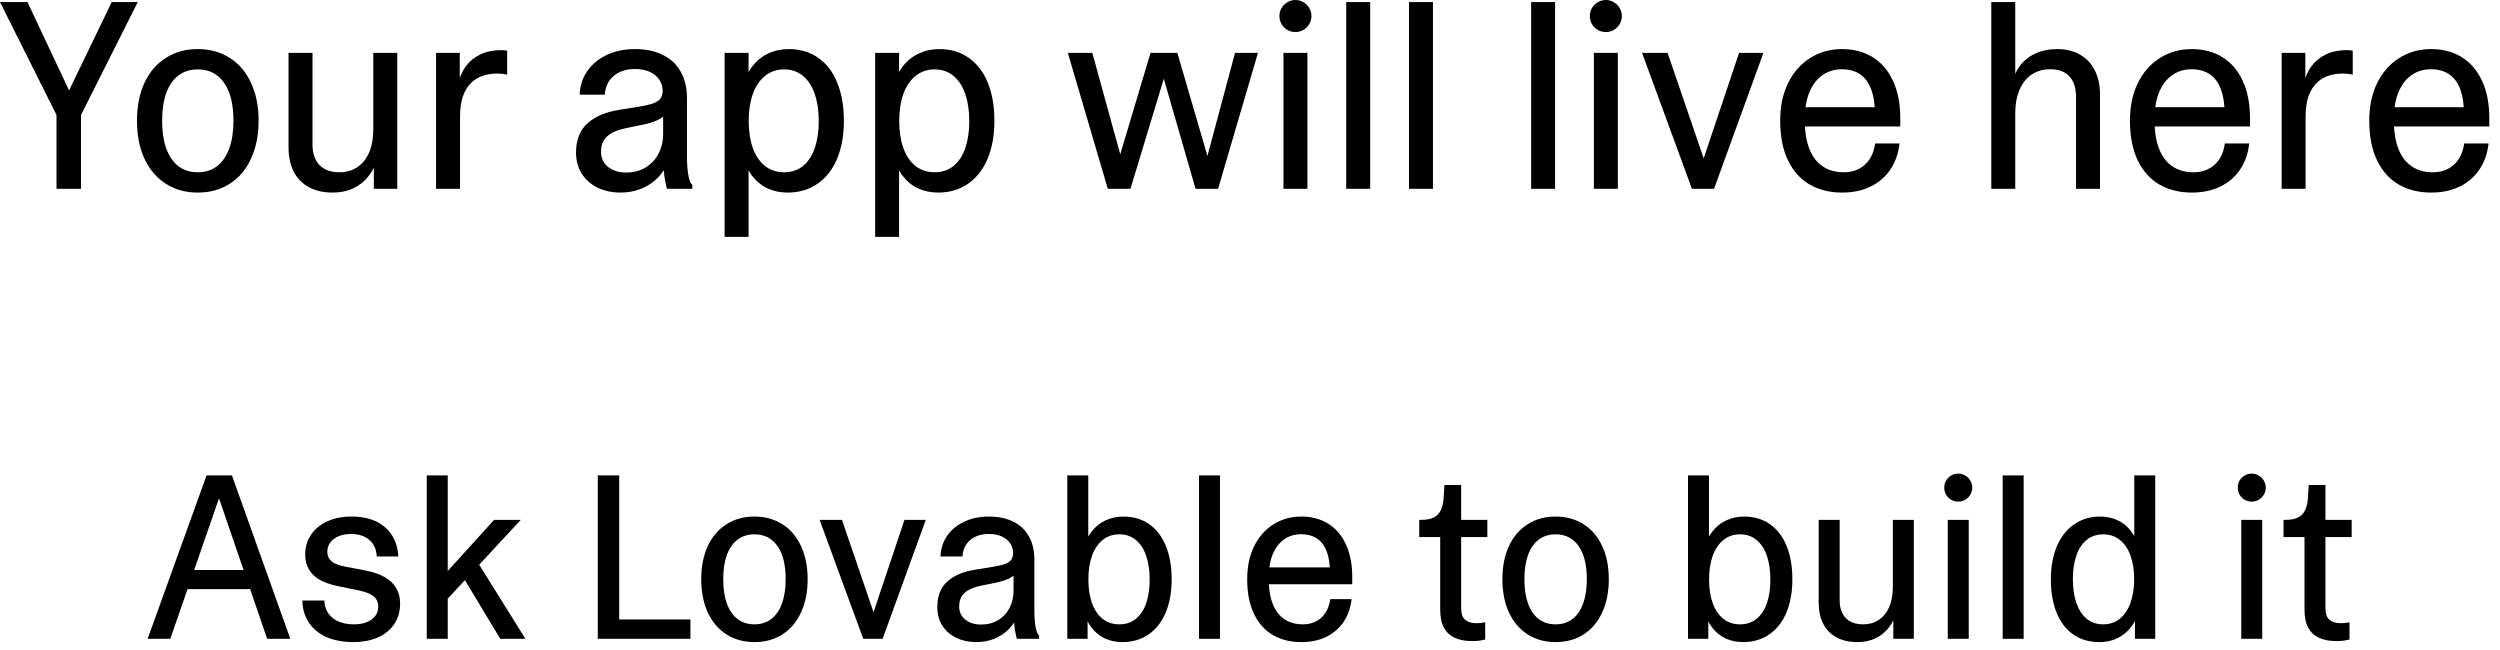
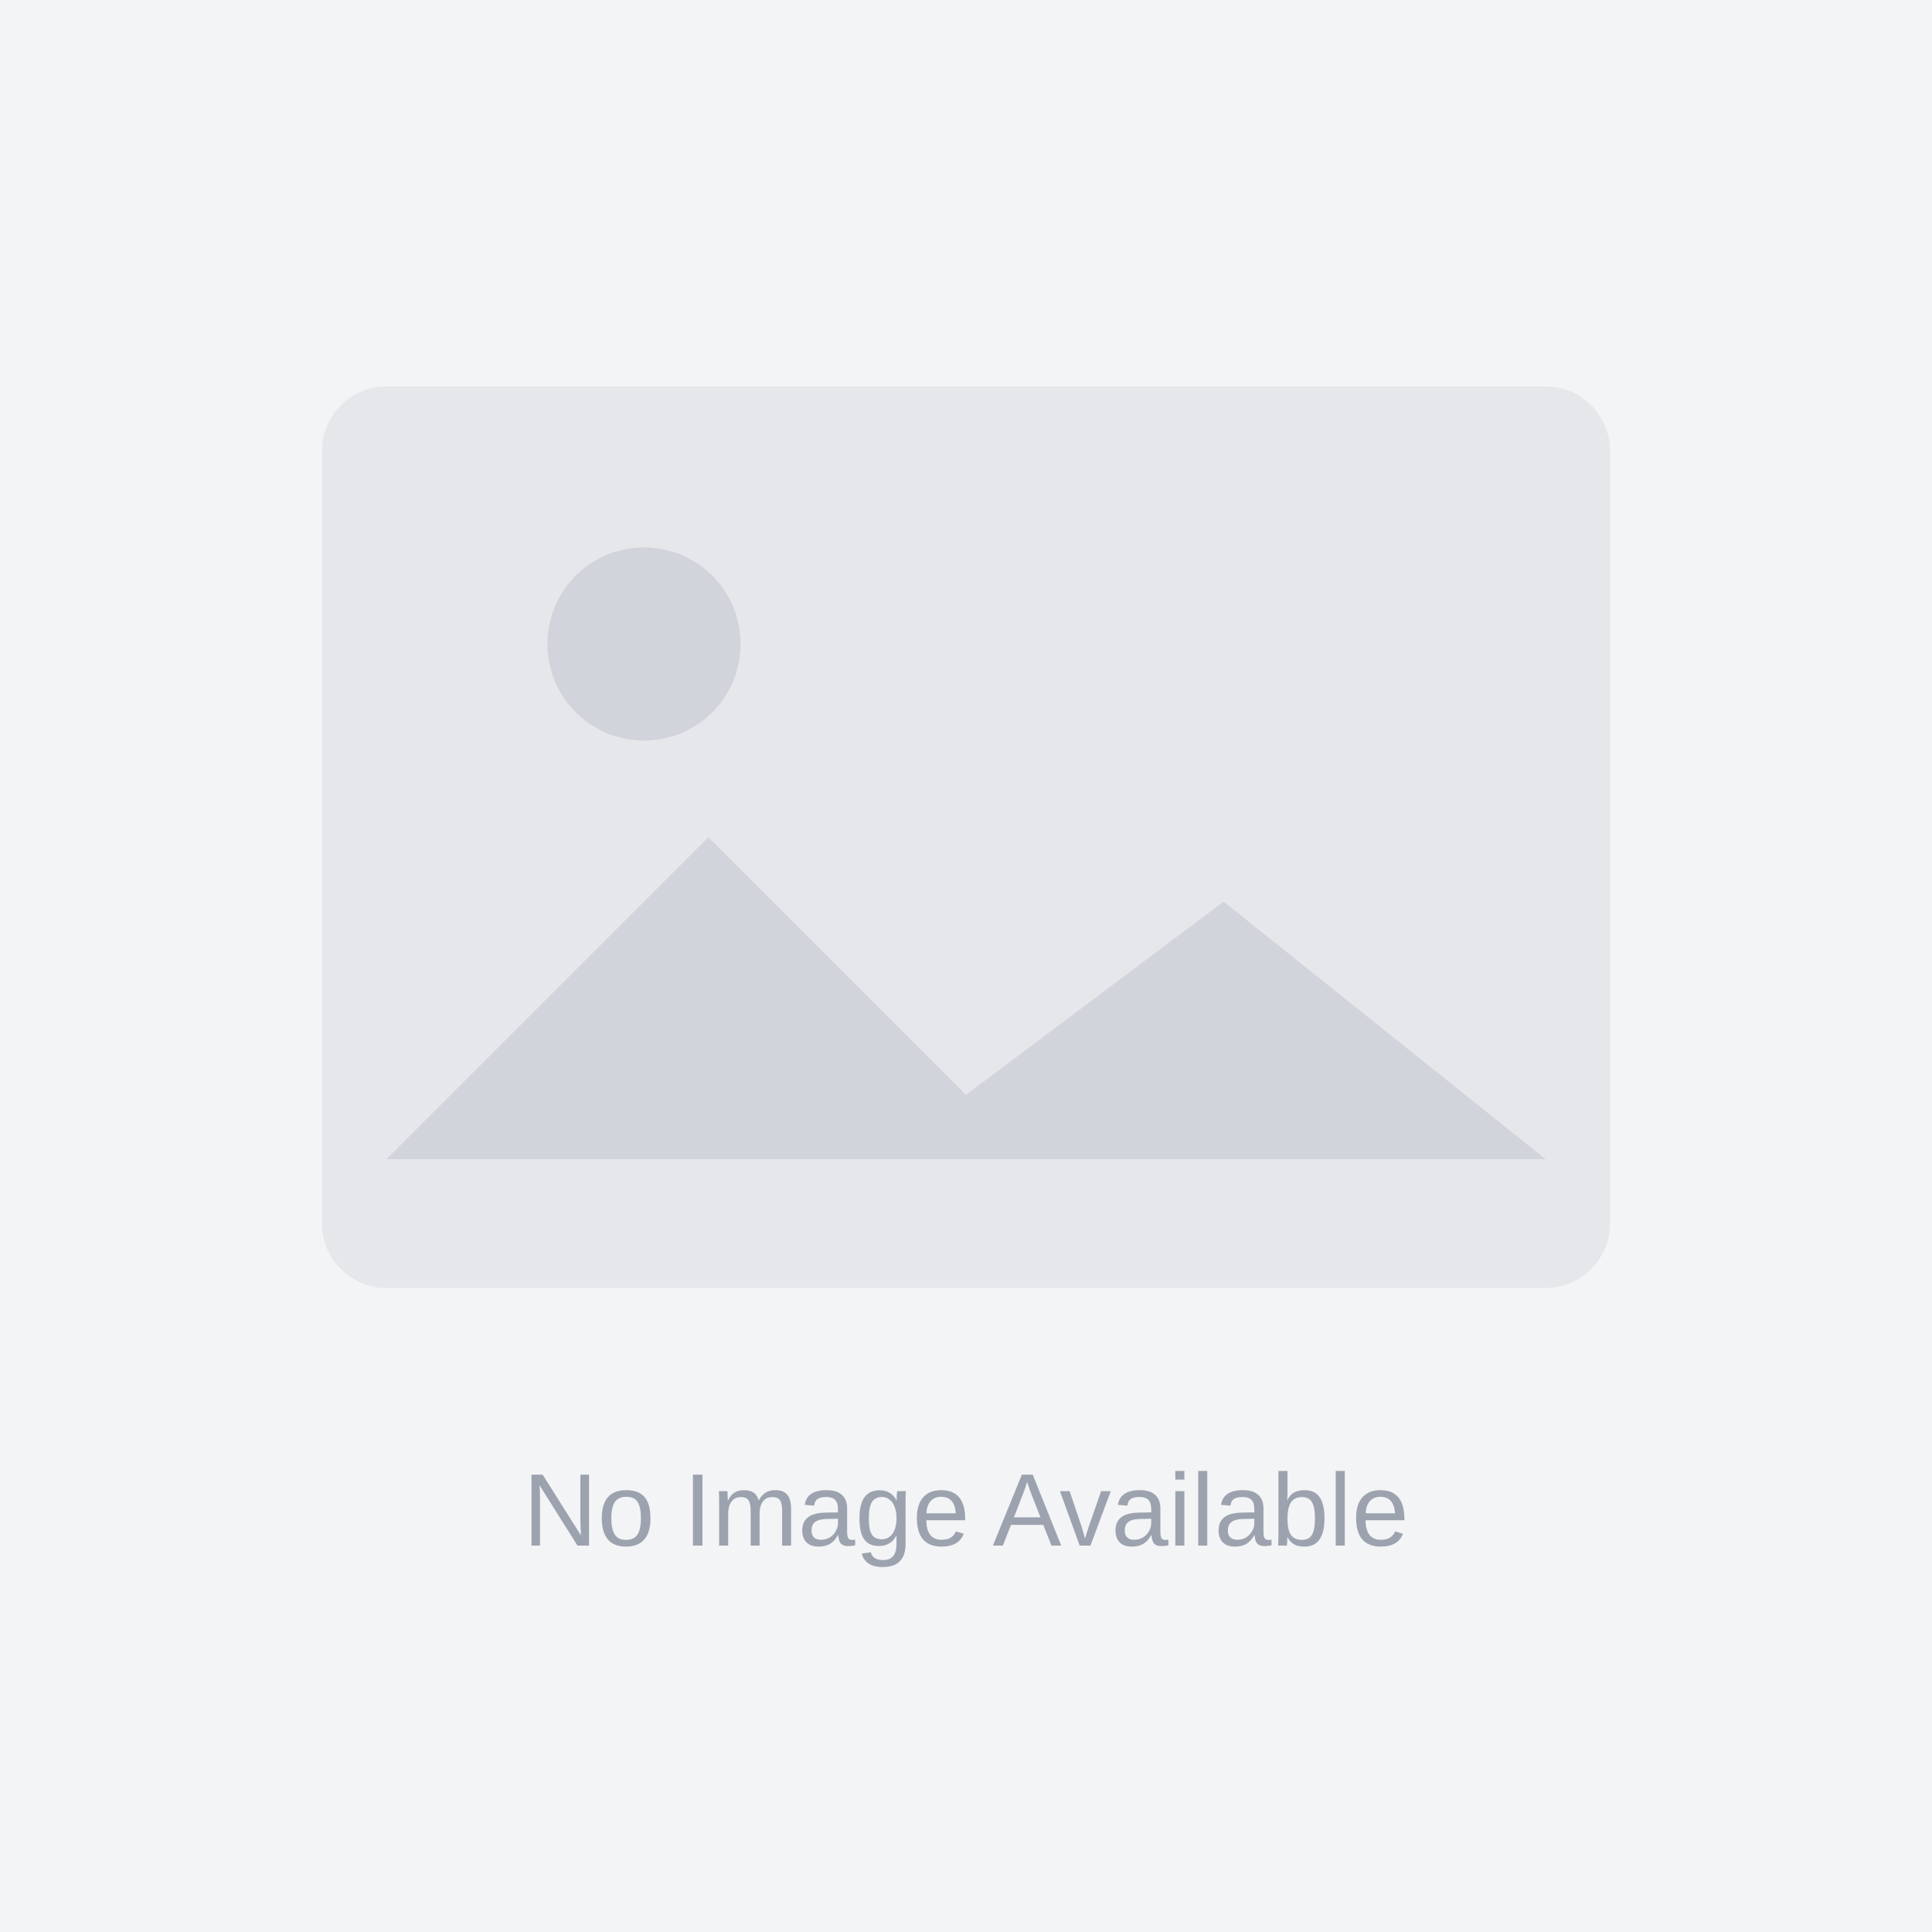
- <svg xmlns="http://www.w3.org/2000/svg" width="150" height="39" viewBox="0 0 150 39" fill="none">
-   <path d="M145.867 11.555C145.143 11.555 144.503 11.398 143.945 11.086C143.388 10.768 142.951 10.287 142.633 9.641C142.315 8.995 142.156 8.193 142.156 7.234C142.156 6.375 142.315 5.622 142.633 4.977C142.956 4.326 143.398 3.826 143.961 3.477C144.523 3.122 145.159 2.945 145.867 2.945C146.565 2.945 147.177 3.107 147.703 3.43C148.229 3.753 148.635 4.227 148.922 4.852C149.214 5.471 149.359 6.221 149.359 7.102C149.359 7.263 149.359 7.424 149.359 7.586H142.891V6.43H148.539L147.836 6.812C147.836 6.219 147.758 5.724 147.602 5.328C147.451 4.932 147.227 4.638 146.93 4.445C146.638 4.253 146.279 4.156 145.852 4.156C145.419 4.156 145.036 4.271 144.703 4.5C144.37 4.729 144.107 5.068 143.914 5.516C143.727 5.964 143.633 6.503 143.633 7.133V7.219C143.633 7.911 143.727 8.49 143.914 8.953C144.102 9.417 144.37 9.763 144.719 9.992C145.068 10.221 145.484 10.336 145.969 10.336C146.474 10.336 146.893 10.188 147.227 9.891C147.565 9.589 147.773 9.161 147.852 8.609H149.312C149.25 9.193 149.073 9.706 148.781 10.148C148.49 10.591 148.094 10.938 147.594 11.188C147.099 11.432 146.523 11.555 145.867 11.555Z" fill="black" />
-   <path d="M136.898 3.172H138.32V5.133L138.211 5.086C138.294 4.669 138.448 4.305 138.672 3.992C138.901 3.68 139.195 3.438 139.555 3.266C139.914 3.094 140.328 3.008 140.797 3.008C140.917 3.008 141.039 3.018 141.164 3.039V4.477C141.065 4.456 140.969 4.44 140.875 4.43C140.781 4.419 140.682 4.414 140.578 4.414C140.099 4.414 139.693 4.51 139.359 4.703C139.026 4.896 138.771 5.185 138.594 5.57C138.422 5.951 138.336 6.424 138.336 6.992V11.328H136.898V3.172Z" fill="black" />
-   <path d="M131.508 11.555C130.784 11.555 130.143 11.398 129.586 11.086C129.029 10.768 128.591 10.287 128.273 9.641C127.956 8.995 127.797 8.193 127.797 7.234C127.797 6.375 127.956 5.622 128.273 4.977C128.596 4.326 129.039 3.826 129.602 3.477C130.164 3.122 130.799 2.945 131.508 2.945C132.206 2.945 132.818 3.107 133.344 3.43C133.87 3.753 134.276 4.227 134.562 4.852C134.854 5.471 135 6.221 135 7.102C135 7.263 135 7.424 135 7.586H128.531V6.43H134.18L133.477 6.812C133.477 6.219 133.398 5.724 133.242 5.328C133.091 4.932 132.867 4.638 132.57 4.445C132.279 4.253 131.919 4.156 131.492 4.156C131.06 4.156 130.677 4.271 130.344 4.5C130.01 4.729 129.747 5.068 129.555 5.516C129.367 5.964 129.273 6.503 129.273 7.133V7.219C129.273 7.911 129.367 8.49 129.555 8.953C129.742 9.417 130.01 9.763 130.359 9.992C130.708 10.221 131.125 10.336 131.609 10.336C132.115 10.336 132.534 10.188 132.867 9.891C133.206 9.589 133.414 9.161 133.492 8.609H134.953C134.891 9.193 134.714 9.706 134.422 10.148C134.13 10.591 133.734 10.938 133.234 11.188C132.74 11.432 132.164 11.555 131.508 11.555Z" fill="black" />
-   <path d="M119.477 0.125H120.914V5.664L120.703 5.055C120.802 4.622 120.971 4.247 121.211 3.93C121.456 3.612 121.766 3.37 122.141 3.203C122.516 3.031 122.943 2.945 123.422 2.945C123.958 2.945 124.419 3.057 124.805 3.281C125.195 3.505 125.492 3.823 125.695 4.234C125.898 4.641 126 5.117 126 5.664V11.328H124.562V5.82C124.562 5.284 124.43 4.872 124.164 4.586C123.904 4.299 123.518 4.156 123.008 4.156C122.596 4.156 122.232 4.258 121.914 4.461C121.602 4.664 121.357 4.969 121.18 5.375C121.003 5.776 120.914 6.263 120.914 6.836V11.328H119.477V0.125Z" fill="black" />
-   <path d="M110.523 11.555C109.799 11.555 109.159 11.398 108.602 11.086C108.044 10.768 107.607 10.287 107.289 9.641C106.971 8.995 106.812 8.193 106.812 7.234C106.812 6.375 106.971 5.622 107.289 4.977C107.612 4.326 108.055 3.826 108.617 3.477C109.18 3.122 109.815 2.945 110.523 2.945C111.221 2.945 111.833 3.107 112.359 3.43C112.885 3.753 113.292 4.227 113.578 4.852C113.87 5.471 114.016 6.221 114.016 7.102C114.016 7.263 114.016 7.424 114.016 7.586H107.547V6.43H113.195L112.492 6.812C112.492 6.219 112.414 5.724 112.258 5.328C112.107 4.932 111.883 4.638 111.586 4.445C111.294 4.253 110.935 4.156 110.508 4.156C110.076 4.156 109.693 4.271 109.359 4.5C109.026 4.729 108.763 5.068 108.57 5.516C108.383 5.964 108.289 6.503 108.289 7.133V7.219C108.289 7.911 108.383 8.49 108.57 8.953C108.758 9.417 109.026 9.763 109.375 9.992C109.724 10.221 110.141 10.336 110.625 10.336C111.13 10.336 111.549 10.188 111.883 9.891C112.221 9.589 112.43 9.161 112.508 8.609H113.969C113.906 9.193 113.729 9.706 113.438 10.148C113.146 10.591 112.75 10.938 112.25 11.188C111.755 11.432 111.18 11.555 110.523 11.555Z" fill="black" />
-   <path d="M98.523 3.172H100.055L102.359 9.906H102.086L104.344 3.172H105.805L102.844 11.328H101.516L98.523 3.172Z" fill="black" />
-   <path d="M95.633 3.172H97.07V11.328H95.633V3.172ZM96.352 1.922C96.18 1.922 96.018 1.88 95.867 1.797C95.721 1.708 95.604 1.591 95.516 1.445C95.432 1.294 95.391 1.133 95.391 0.961C95.391 0.789 95.432 0.63 95.516 0.484C95.604 0.333 95.721 0.216 95.867 0.133C96.018 0.044 96.18 0 96.352 0C96.523 0 96.682 0.044 96.828 0.133C96.979 0.216 97.096 0.333 97.18 0.484C97.268 0.63 97.312 0.789 97.312 0.961C97.312 1.133 97.268 1.294 97.18 1.445C97.096 1.591 96.979 1.708 96.828 1.797C96.682 1.88 96.523 1.922 96.352 1.922Z" fill="black" />
-   <path d="M91.867 0.125H93.305V11.328H91.867V0.125Z" fill="black" />
-   <path d="M84.539 0.125H85.977V11.328H84.539V0.125Z" fill="black" />
-   <path d="M80.773 0.125H82.211V11.328H80.773V0.125Z" fill="black" />
-   <path d="M77.008 3.172H78.445V11.328H77.008V3.172ZM77.727 1.922C77.555 1.922 77.393 1.88 77.242 1.797C77.096 1.708 76.979 1.591 76.891 1.445C76.807 1.294 76.766 1.133 76.766 0.961C76.766 0.789 76.807 0.63 76.891 0.484C76.979 0.333 77.096 0.216 77.242 0.133C77.393 0.044 77.555 0 77.727 0C77.898 0 78.057 0.044 78.203 0.133C78.354 0.216 78.471 0.333 78.555 0.484C78.643 0.63 78.688 0.789 78.688 0.961C78.688 1.133 78.643 1.294 78.555 1.445C78.471 1.591 78.354 1.708 78.203 1.797C78.057 1.88 77.898 1.922 77.727 1.922Z" fill="black" />
-   <path d="M64.07 3.172H65.539L67.508 10.32H66.898L69.031 3.172H70.641L72.727 10.32H72.188L74.102 3.172H75.477L73.086 11.328H71.734L69.508 3.617H70.164L67.828 11.328H66.469L64.07 3.172Z" fill="black" />
-   <path d="M56.289 11.555C55.852 11.555 55.45 11.471 55.086 11.305C54.727 11.138 54.417 10.885 54.156 10.547C53.901 10.208 53.711 9.786 53.586 9.281L53.898 9.602V11.328H52.508V3.172H53.945V4.992L53.602 5.219C53.711 4.745 53.896 4.339 54.156 4C54.417 3.656 54.734 3.396 55.109 3.219C55.49 3.036 55.904 2.945 56.352 2.945C57.044 2.945 57.638 3.122 58.133 3.477C58.633 3.826 59.013 4.326 59.273 4.977C59.534 5.622 59.664 6.38 59.664 7.25C59.664 8.115 59.529 8.872 59.258 9.523C58.987 10.169 58.596 10.669 58.086 11.023C57.575 11.378 56.977 11.555 56.289 11.555ZM56.078 10.336C56.526 10.336 56.906 10.208 57.219 9.953C57.531 9.693 57.766 9.333 57.922 8.875C58.078 8.411 58.156 7.875 58.156 7.266C58.156 6.656 58.078 6.12 57.922 5.656C57.766 5.188 57.531 4.823 57.219 4.562C56.906 4.297 56.526 4.164 56.078 4.164C55.63 4.164 55.245 4.297 54.922 4.562C54.604 4.823 54.362 5.188 54.195 5.656C54.034 6.12 53.953 6.656 53.953 7.266C53.953 7.87 54.034 8.404 54.195 8.867C54.362 9.331 54.604 9.693 54.922 9.953C55.245 10.208 55.63 10.336 56.078 10.336ZM52.508 9.664H53.945V14.211H52.508V9.664Z" fill="black" />
-   <path d="M47.258 11.555C46.82 11.555 46.419 11.471 46.055 11.305C45.695 11.138 45.385 10.885 45.125 10.547C44.87 10.208 44.68 9.786 44.555 9.281L44.867 9.602V11.328H43.477V3.172H44.914V4.992L44.57 5.219C44.68 4.745 44.865 4.339 45.125 4C45.385 3.656 45.703 3.396 46.078 3.219C46.458 3.036 46.872 2.945 47.32 2.945C48.013 2.945 48.607 3.122 49.102 3.477C49.602 3.826 49.982 4.326 50.242 4.977C50.503 5.622 50.633 6.38 50.633 7.25C50.633 8.115 50.497 8.872 50.227 9.523C49.956 10.169 49.565 10.669 49.055 11.023C48.544 11.378 47.945 11.555 47.258 11.555ZM47.047 10.336C47.495 10.336 47.875 10.208 48.188 9.953C48.5 9.693 48.734 9.333 48.891 8.875C49.047 8.411 49.125 7.875 49.125 7.266C49.125 6.656 49.047 6.12 48.891 5.656C48.734 5.188 48.5 4.823 48.188 4.562C47.875 4.297 47.495 4.164 47.047 4.164C46.599 4.164 46.214 4.297 45.891 4.562C45.573 4.823 45.331 5.188 45.164 5.656C45.003 6.12 44.922 6.656 44.922 7.266C44.922 7.87 45.003 8.404 45.164 8.867C45.331 9.331 45.573 9.693 45.891 9.953C46.214 10.208 46.599 10.336 47.047 10.336ZM43.477 9.664H44.914V14.211H43.477V9.664Z" fill="black" />
-   <path d="M37.234 11.555C36.729 11.555 36.273 11.458 35.867 11.266C35.461 11.068 35.141 10.787 34.906 10.422C34.677 10.057 34.562 9.633 34.562 9.148C34.562 8.404 34.786 7.826 35.234 7.414C35.688 6.997 36.32 6.724 37.133 6.594L38.43 6.383C38.763 6.326 39.023 6.263 39.211 6.195C39.398 6.122 39.536 6.029 39.625 5.914C39.714 5.794 39.758 5.635 39.758 5.438C39.758 5.219 39.698 5.01 39.578 4.812C39.458 4.615 39.273 4.453 39.023 4.328C38.773 4.203 38.464 4.141 38.094 4.141C37.573 4.141 37.148 4.279 36.82 4.555C36.497 4.826 36.32 5.201 36.289 5.68H34.781C34.797 5.159 34.945 4.693 35.227 4.281C35.508 3.865 35.896 3.539 36.391 3.305C36.885 3.065 37.453 2.945 38.094 2.945C38.745 2.945 39.305 3.062 39.773 3.297C40.242 3.526 40.599 3.862 40.844 4.305C41.094 4.747 41.219 5.276 41.219 5.891V9.438C41.219 9.818 41.245 10.169 41.297 10.492C41.354 10.81 41.435 11.013 41.539 11.102V11.328H40.016C39.953 11.104 39.901 10.844 39.859 10.547C39.823 10.245 39.805 9.951 39.805 9.664L40.062 9.742C39.938 10.081 39.74 10.388 39.469 10.664C39.198 10.94 38.87 11.159 38.484 11.32C38.099 11.477 37.682 11.555 37.234 11.555ZM37.555 10.352C38.008 10.352 38.404 10.25 38.742 10.047C39.081 9.839 39.339 9.56 39.516 9.211C39.698 8.857 39.789 8.464 39.789 8.031V6.812L39.953 6.836C39.802 7.008 39.609 7.143 39.375 7.242C39.146 7.341 38.836 7.43 38.445 7.508L37.586 7.68C37.06 7.789 36.675 7.956 36.43 8.18C36.185 8.398 36.062 8.706 36.062 9.102C36.062 9.482 36.203 9.786 36.484 10.016C36.771 10.24 37.128 10.352 37.555 10.352Z" fill="black" />
-   <path d="M26.164 3.172H27.586V5.133L27.477 5.086C27.56 4.669 27.713 4.305 27.938 3.992C28.167 3.68 28.461 3.438 28.82 3.266C29.18 3.094 29.594 3.008 30.062 3.008C30.182 3.008 30.305 3.018 30.43 3.039V4.477C30.331 4.456 30.234 4.44 30.141 4.43C30.047 4.419 29.948 4.414 29.844 4.414C29.365 4.414 28.958 4.51 28.625 4.703C28.292 4.896 28.037 5.185 27.859 5.57C27.688 5.951 27.602 6.424 27.602 6.992V11.328H26.164V3.172Z" fill="black" />
-   <path d="M19.969 11.555C19.417 11.555 18.94 11.448 18.539 11.234C18.143 11.021 17.838 10.711 17.625 10.305C17.417 9.898 17.312 9.409 17.312 8.836V3.172H18.75V8.672C18.75 9.198 18.888 9.607 19.164 9.898C19.44 10.19 19.841 10.336 20.367 10.336C20.768 10.336 21.12 10.237 21.422 10.039C21.729 9.841 21.969 9.549 22.141 9.164C22.312 8.773 22.398 8.299 22.398 7.742V3.172H23.836V11.328H22.43V8.836L22.672 9.438C22.552 9.87 22.367 10.245 22.117 10.562C21.872 10.88 21.568 11.125 21.203 11.297C20.838 11.469 20.427 11.555 19.969 11.555Z" fill="black" />
-   <path d="M11.867 11.555C11.138 11.555 10.497 11.378 9.945 11.023C9.393 10.669 8.966 10.167 8.664 9.516C8.367 8.865 8.219 8.107 8.219 7.242C8.219 6.378 8.367 5.622 8.664 4.977C8.966 4.326 9.393 3.826 9.945 3.477C10.497 3.122 11.138 2.945 11.867 2.945C12.596 2.945 13.237 3.122 13.789 3.477C14.341 3.826 14.766 4.326 15.062 4.977C15.365 5.622 15.516 6.378 15.516 7.242C15.516 8.107 15.365 8.865 15.062 9.516C14.766 10.167 14.341 10.669 13.789 11.023C13.237 11.378 12.596 11.555 11.867 11.555ZM11.867 10.336C12.315 10.336 12.698 10.216 13.016 9.977C13.338 9.732 13.583 9.378 13.75 8.914C13.922 8.451 14.008 7.893 14.008 7.242C14.008 6.263 13.82 5.505 13.445 4.969C13.07 4.432 12.544 4.164 11.867 4.164C11.419 4.164 11.034 4.284 10.711 4.523C10.393 4.763 10.148 5.115 9.977 5.578C9.81 6.036 9.727 6.591 9.727 7.242C9.727 7.893 9.81 8.451 9.977 8.914C10.148 9.378 10.393 9.732 10.711 9.977C11.034 10.216 11.419 10.336 11.867 10.336Z" fill="black" />
-   <path d="M3.391 6.18L3.711 7.539L0 0.125H1.648L4.414 6H3.867L6.703 0.125H8.266L4.539 7.539L4.859 6.18V11.328H3.391V6.18Z" fill="black" />
-   <path d="M140.19 38.465C139.789 38.465 139.448 38.403 139.165 38.28C138.882 38.157 138.661 37.957 138.502 37.679C138.347 37.396 138.27 37.029 138.27 36.578V32.224H137.012V31.191H137.135C137.445 31.191 137.693 31.144 137.88 31.048C138.071 30.952 138.215 30.804 138.311 30.604C138.406 30.403 138.463 30.136 138.481 29.804L138.522 29.1H139.527V31.301L139.377 31.191H141.1V32.224H139.527V36.496C139.527 36.82 139.607 37.05 139.767 37.187C139.931 37.323 140.159 37.392 140.45 37.392C140.637 37.392 140.81 37.373 140.97 37.337V38.369C140.828 38.406 140.699 38.431 140.58 38.444C140.462 38.458 140.332 38.465 140.19 38.465Z" fill="black" />
-   <path d="M134.476 31.191H135.733V38.328H134.476V31.191ZM135.104 30.098C134.954 30.098 134.813 30.061 134.681 29.988C134.553 29.911 134.451 29.808 134.373 29.681C134.3 29.549 134.264 29.407 134.264 29.257C134.264 29.106 134.3 28.967 134.373 28.84C134.451 28.708 134.553 28.605 134.681 28.532C134.813 28.455 134.954 28.416 135.104 28.416C135.255 28.416 135.394 28.455 135.521 28.532C135.654 28.605 135.756 28.708 135.829 28.84C135.907 28.967 135.945 29.106 135.945 29.257C135.945 29.407 135.907 29.549 135.829 29.681C135.756 29.808 135.654 29.911 135.521 29.988C135.394 30.061 135.255 30.098 135.104 30.098Z" fill="black" />
-   <path d="M128.057 28.525H129.314V31.191H128.057V28.525ZM125.965 38.526C125.354 38.526 124.83 38.374 124.393 38.068C123.955 37.758 123.622 37.323 123.395 36.763C123.167 36.198 123.053 35.535 123.053 34.773C123.053 34.017 123.171 33.354 123.408 32.784C123.65 32.215 123.994 31.775 124.44 31.465C124.887 31.15 125.409 30.993 126.006 30.993C126.389 30.993 126.737 31.066 127.052 31.212C127.371 31.358 127.642 31.579 127.865 31.875C128.093 32.171 128.262 32.54 128.371 32.982L128.057 32.702V31.191H129.314V38.328H128.098V36.735L128.357 36.537C128.212 37.161 127.924 37.649 127.496 38C127.068 38.351 126.557 38.526 125.965 38.526ZM126.19 37.46C126.582 37.46 126.917 37.346 127.195 37.118C127.478 36.886 127.69 36.567 127.831 36.161C127.977 35.751 128.05 35.279 128.05 34.746C128.05 34.217 127.977 33.75 127.831 33.345C127.69 32.939 127.478 32.625 127.195 32.401C126.917 32.173 126.582 32.06 126.19 32.06C125.799 32.06 125.466 32.173 125.192 32.401C124.919 32.625 124.714 32.939 124.577 33.345C124.44 33.746 124.372 34.213 124.372 34.746C124.372 35.279 124.44 35.751 124.577 36.161C124.714 36.567 124.919 36.886 125.192 37.118C125.466 37.346 125.799 37.46 126.19 37.46Z" fill="black" />
-   <path d="M120.161 28.525H121.419V38.328H120.161V28.525Z" fill="black" />
-   <path d="M116.866 31.191H118.124V38.328H116.866V31.191ZM117.495 30.098C117.345 30.098 117.203 30.061 117.071 29.988C116.944 29.911 116.841 29.808 116.764 29.681C116.691 29.549 116.654 29.407 116.654 29.257C116.654 29.106 116.691 28.967 116.764 28.84C116.841 28.708 116.944 28.605 117.071 28.532C117.203 28.455 117.345 28.416 117.495 28.416C117.646 28.416 117.785 28.455 117.912 28.532C118.044 28.605 118.147 28.708 118.22 28.84C118.297 28.967 118.336 29.106 118.336 29.257C118.336 29.407 118.297 29.549 118.22 29.681C118.147 29.808 118.044 29.911 117.912 29.988C117.785 30.061 117.646 30.098 117.495 30.098Z" fill="black" />
-   <path d="M111.445 38.526C110.962 38.526 110.545 38.433 110.194 38.246C109.848 38.059 109.581 37.788 109.395 37.433C109.212 37.077 109.121 36.649 109.121 36.148V31.191H110.379V36.004C110.379 36.464 110.5 36.822 110.741 37.077C110.983 37.332 111.334 37.46 111.794 37.46C112.145 37.46 112.452 37.373 112.717 37.2C112.986 37.027 113.195 36.772 113.346 36.435C113.496 36.093 113.571 35.678 113.571 35.19V31.191H114.829V38.328H113.599V36.148L113.811 36.674C113.706 37.052 113.544 37.38 113.325 37.658C113.111 37.936 112.844 38.15 112.525 38.301C112.206 38.451 111.846 38.526 111.445 38.526Z" fill="black" />
-   <path d="M104.589 38.526C104.206 38.526 103.855 38.453 103.536 38.308C103.222 38.162 102.951 37.941 102.723 37.645C102.499 37.348 102.333 36.979 102.224 36.537L102.497 36.817V38.328H101.28V31.191H102.538V32.784L102.237 32.982C102.333 32.568 102.495 32.212 102.723 31.916C102.951 31.615 103.229 31.387 103.557 31.232C103.889 31.073 104.252 30.993 104.644 30.993C105.25 30.993 105.769 31.148 106.202 31.458C106.64 31.763 106.972 32.201 107.2 32.77C107.428 33.336 107.542 33.999 107.542 34.76C107.542 35.516 107.424 36.179 107.187 36.749C106.95 37.314 106.608 37.752 106.161 38.062C105.715 38.371 105.19 38.526 104.589 38.526ZM104.404 37.46C104.796 37.46 105.129 37.348 105.402 37.125C105.676 36.897 105.881 36.583 106.018 36.182C106.154 35.776 106.223 35.307 106.223 34.773C106.223 34.24 106.154 33.771 106.018 33.365C105.881 32.955 105.676 32.636 105.402 32.408C105.129 32.176 104.796 32.06 104.404 32.06C104.012 32.06 103.675 32.176 103.393 32.408C103.115 32.636 102.903 32.955 102.757 33.365C102.616 33.771 102.545 34.24 102.545 34.773C102.545 35.302 102.616 35.769 102.757 36.175C102.903 36.58 103.115 36.897 103.393 37.125C103.675 37.348 104.012 37.46 104.404 37.46ZM101.28 28.525H102.538V31.191H101.28V28.525Z" fill="black" />
-   <path d="M93.337 38.526C92.699 38.526 92.138 38.371 91.655 38.062C91.172 37.752 90.799 37.312 90.534 36.742C90.274 36.172 90.144 35.509 90.144 34.753C90.144 33.996 90.274 33.336 90.534 32.77C90.799 32.201 91.172 31.763 91.655 31.458C92.138 31.148 92.699 30.993 93.337 30.993C93.975 30.993 94.535 31.148 95.019 31.458C95.502 31.763 95.873 32.201 96.133 32.77C96.397 33.336 96.529 33.996 96.529 34.753C96.529 35.509 96.397 36.172 96.133 36.742C95.873 37.312 95.502 37.752 95.019 38.062C94.535 38.371 93.975 38.526 93.337 38.526ZM93.337 37.46C93.729 37.46 94.064 37.355 94.342 37.145C94.624 36.931 94.838 36.621 94.984 36.216C95.135 35.81 95.21 35.323 95.21 34.753C95.21 33.896 95.046 33.233 94.718 32.764C94.39 32.294 93.929 32.06 93.337 32.06C92.945 32.06 92.608 32.164 92.325 32.374C92.047 32.584 91.833 32.891 91.683 33.297C91.537 33.698 91.464 34.183 91.464 34.753C91.464 35.323 91.537 35.81 91.683 36.216C91.833 36.621 92.047 36.931 92.325 37.145C92.608 37.355 92.945 37.46 93.337 37.46Z" fill="black" />
-   <path d="M88.333 38.465C87.932 38.465 87.59 38.403 87.308 38.28C87.025 38.157 86.804 37.957 86.644 37.679C86.49 37.396 86.412 37.029 86.412 36.578V32.224H85.154V31.191H85.277C85.587 31.191 85.836 31.144 86.022 31.048C86.214 30.952 86.357 30.804 86.453 30.604C86.549 30.403 86.606 30.136 86.624 29.804L86.665 29.1H87.67V31.301L87.519 31.191H89.242V32.224H87.67V36.496C87.67 36.82 87.75 37.05 87.909 37.187C88.073 37.323 88.301 37.392 88.593 37.392C88.78 37.392 88.953 37.373 89.112 37.337V38.369C88.971 38.406 88.841 38.431 88.723 38.444C88.604 38.458 88.474 38.465 88.333 38.465Z" fill="black" />
-   <path d="M78.079 38.526C77.446 38.526 76.885 38.39 76.397 38.116C75.91 37.838 75.527 37.417 75.249 36.852C74.971 36.286 74.832 35.585 74.832 34.746C74.832 33.994 74.971 33.336 75.249 32.77C75.532 32.201 75.919 31.763 76.411 31.458C76.903 31.148 77.459 30.993 78.079 30.993C78.69 30.993 79.225 31.134 79.686 31.417C80.146 31.7 80.501 32.114 80.752 32.661C81.007 33.203 81.135 33.86 81.135 34.63C81.135 34.771 81.135 34.912 81.135 35.054H75.475V34.042H80.417L79.802 34.377C79.802 33.857 79.733 33.425 79.597 33.078C79.465 32.732 79.269 32.474 79.009 32.306C78.754 32.137 78.439 32.053 78.065 32.053C77.687 32.053 77.352 32.153 77.061 32.353C76.769 32.554 76.539 32.85 76.37 33.242C76.206 33.634 76.124 34.106 76.124 34.657V34.732C76.124 35.339 76.206 35.844 76.37 36.25C76.534 36.656 76.769 36.959 77.074 37.159C77.38 37.36 77.744 37.46 78.168 37.46C78.61 37.46 78.977 37.33 79.269 37.07C79.565 36.806 79.747 36.432 79.815 35.949H81.094C81.039 36.46 80.884 36.908 80.629 37.296C80.374 37.683 80.027 37.986 79.59 38.205C79.157 38.419 78.653 38.526 78.079 38.526Z" fill="black" />
-   <path d="M71.94 28.525H73.198V38.328H71.94V28.525Z" fill="black" />
-   <path d="M67.347 38.526C66.964 38.526 66.613 38.453 66.294 38.308C65.98 38.162 65.708 37.941 65.481 37.645C65.257 37.348 65.091 36.979 64.981 36.537L65.255 36.817V38.328H64.038V31.191H65.296V32.784L64.995 32.982C65.091 32.568 65.253 32.212 65.481 31.916C65.708 31.615 65.986 31.387 66.314 31.232C66.647 31.073 67.009 30.993 67.401 30.993C68.007 30.993 68.527 31.148 68.96 31.458C69.397 31.763 69.73 32.201 69.958 32.77C70.186 33.336 70.3 33.999 70.3 34.76C70.3 35.516 70.181 36.179 69.944 36.749C69.707 37.314 69.366 37.752 68.919 38.062C68.472 38.371 67.948 38.526 67.347 38.526ZM67.162 37.46C67.554 37.46 67.887 37.348 68.16 37.125C68.434 36.897 68.639 36.583 68.775 36.182C68.912 35.776 68.981 35.307 68.981 34.773C68.981 34.24 68.912 33.771 68.775 33.365C68.639 32.955 68.434 32.636 68.16 32.408C67.887 32.176 67.554 32.06 67.162 32.06C66.77 32.06 66.433 32.176 66.15 32.408C65.872 32.636 65.66 32.955 65.515 33.365C65.373 33.771 65.303 34.24 65.303 34.773C65.303 35.302 65.373 35.769 65.515 36.175C65.66 36.58 65.872 36.897 66.15 37.125C66.433 37.348 66.77 37.46 67.162 37.46ZM64.038 28.525H65.296V31.191H64.038V28.525Z" fill="black" />
-   <path d="M58.576 38.526C58.134 38.526 57.735 38.442 57.38 38.273C57.024 38.1 56.744 37.854 56.539 37.535C56.339 37.216 56.238 36.845 56.238 36.421C56.238 35.769 56.434 35.263 56.826 34.903C57.223 34.539 57.776 34.3 58.487 34.185L59.622 34.001C59.914 33.951 60.142 33.896 60.306 33.837C60.47 33.773 60.59 33.691 60.668 33.591C60.745 33.486 60.784 33.347 60.784 33.174C60.784 32.982 60.732 32.8 60.627 32.627C60.522 32.454 60.36 32.312 60.142 32.203C59.923 32.094 59.652 32.039 59.328 32.039C58.872 32.039 58.501 32.16 58.214 32.401C57.931 32.638 57.776 32.967 57.749 33.386H56.43C56.443 32.93 56.573 32.522 56.819 32.162C57.065 31.797 57.405 31.513 57.838 31.308C58.271 31.098 58.768 30.993 59.328 30.993C59.898 30.993 60.388 31.096 60.798 31.301C61.208 31.501 61.52 31.795 61.734 32.183C61.953 32.57 62.062 33.033 62.062 33.57V36.674C62.062 37.007 62.085 37.314 62.131 37.597C62.181 37.875 62.252 38.052 62.343 38.13V38.328H61.01C60.955 38.132 60.91 37.904 60.873 37.645C60.841 37.38 60.825 37.123 60.825 36.872L61.051 36.94C60.941 37.237 60.768 37.505 60.531 37.747C60.294 37.989 60.007 38.18 59.67 38.321C59.333 38.458 58.968 38.526 58.576 38.526ZM58.856 37.474C59.253 37.474 59.599 37.385 59.895 37.207C60.192 37.025 60.417 36.781 60.572 36.476C60.732 36.166 60.812 35.822 60.812 35.443V34.377L60.955 34.398C60.823 34.548 60.654 34.666 60.449 34.753C60.249 34.84 59.977 34.917 59.636 34.985L58.884 35.136C58.423 35.231 58.086 35.377 57.872 35.573C57.658 35.765 57.551 36.033 57.551 36.38C57.551 36.713 57.674 36.979 57.92 37.18C58.171 37.376 58.483 37.474 58.856 37.474Z" fill="black" />
-   <path d="M49.177 31.191H50.517L52.533 37.084H52.294L54.27 31.191H55.548L52.957 38.328H51.795L49.177 31.191Z" fill="black" />
-   <path d="M45.267 38.526C44.629 38.526 44.068 38.371 43.585 38.062C43.102 37.752 42.728 37.312 42.464 36.742C42.204 36.172 42.074 35.509 42.074 34.753C42.074 33.996 42.204 33.336 42.464 32.77C42.728 32.201 43.102 31.763 43.585 31.458C44.068 31.148 44.629 30.993 45.267 30.993C45.905 30.993 46.465 31.148 46.948 31.458C47.431 31.763 47.803 32.201 48.062 32.77C48.327 33.336 48.459 33.996 48.459 34.753C48.459 35.509 48.327 36.172 48.062 36.742C47.803 37.312 47.431 37.752 46.948 38.062C46.465 38.371 45.905 38.526 45.267 38.526ZM45.267 37.46C45.658 37.46 45.993 37.355 46.272 37.145C46.554 36.931 46.768 36.621 46.914 36.216C47.065 35.81 47.14 35.323 47.14 34.753C47.14 33.896 46.976 33.233 46.648 32.764C46.319 32.294 45.859 32.06 45.267 32.06C44.875 32.06 44.537 32.164 44.255 32.374C43.977 32.584 43.763 32.891 43.612 33.297C43.467 33.698 43.394 34.183 43.394 34.753C43.394 35.323 43.467 35.81 43.612 36.216C43.763 36.621 43.977 36.931 44.255 37.145C44.537 37.355 44.875 37.46 45.267 37.46Z" fill="black" />
-   <path d="M35.867 28.525H37.152V37.556L36.934 37.166H41.425V38.328H35.867V28.525Z" fill="black" />
-   <path d="M25.606 28.525H26.864V34.63H26.529L29.646 31.191H31.246L26.331 36.496L26.864 35.402V38.328H25.606V28.525ZM27.705 34.493L28.389 33.304L31.526 38.328H30.016L27.705 34.493Z" fill="black" />
-   <path d="M21.211 38.526C20.591 38.526 20.051 38.426 19.591 38.226C19.135 38.02 18.782 37.731 18.531 37.357C18.281 36.984 18.151 36.542 18.142 36.031H19.461C19.479 36.487 19.65 36.84 19.974 37.091C20.297 37.337 20.719 37.46 21.238 37.46C21.676 37.46 22.027 37.364 22.291 37.173C22.56 36.981 22.694 36.722 22.694 36.394C22.694 36.129 22.599 35.922 22.407 35.772C22.22 35.621 21.915 35.503 21.491 35.416L20.315 35.177C19.627 35.04 19.121 34.815 18.798 34.5C18.474 34.181 18.312 33.769 18.312 33.263C18.312 32.834 18.424 32.449 18.648 32.107C18.871 31.761 19.192 31.49 19.611 31.294C20.031 31.093 20.525 30.993 21.095 30.993C21.678 30.993 22.177 31.096 22.592 31.301C23.006 31.506 23.323 31.791 23.542 32.155C23.761 32.515 23.879 32.925 23.898 33.386H22.605C22.587 32.967 22.439 32.638 22.161 32.401C21.888 32.16 21.523 32.039 21.067 32.039C20.78 32.039 20.53 32.085 20.315 32.176C20.101 32.262 19.935 32.388 19.816 32.552C19.698 32.711 19.639 32.896 19.639 33.105C19.639 33.342 19.721 33.532 19.885 33.673C20.049 33.814 20.309 33.919 20.664 33.987L21.977 34.24C22.414 34.327 22.783 34.457 23.084 34.63C23.385 34.798 23.613 35.015 23.768 35.279C23.927 35.544 24.007 35.851 24.007 36.202C24.007 36.694 23.884 37.116 23.638 37.467C23.396 37.818 23.064 38.082 22.64 38.26C22.216 38.438 21.74 38.526 21.211 38.526Z" fill="black" />
-   <path d="M12.393 28.525H13.917L17.417 38.328H16.029L13.021 29.551H13.261L10.219 38.328H8.858L12.393 28.525ZM10.82 34.199H15.599V35.348H10.82V34.199Z" fill="black" />
+ <svg xmlns="http://www.w3.org/2000/svg" width="300" height="300" viewBox="0 0 300 300">
+   <rect width="300" height="300" fill="#f3f4f6" />
+   <rect x="50" y="60" width="200" height="140" rx="10" fill="#e5e7eb" />
+   <circle cx="100" cy="100" r="15" fill="#d1d5db" />
+   <path d="M60 180 L110 130 L150 170 L190 140 L240 180 Z" fill="#d1d5db" />
+   <text x="150" y="240" text-anchor="middle" fill="#9ca3af" font-size="16" font-family="Arial, sans-serif">
+     No Image Available
+   </text>
</svg>
